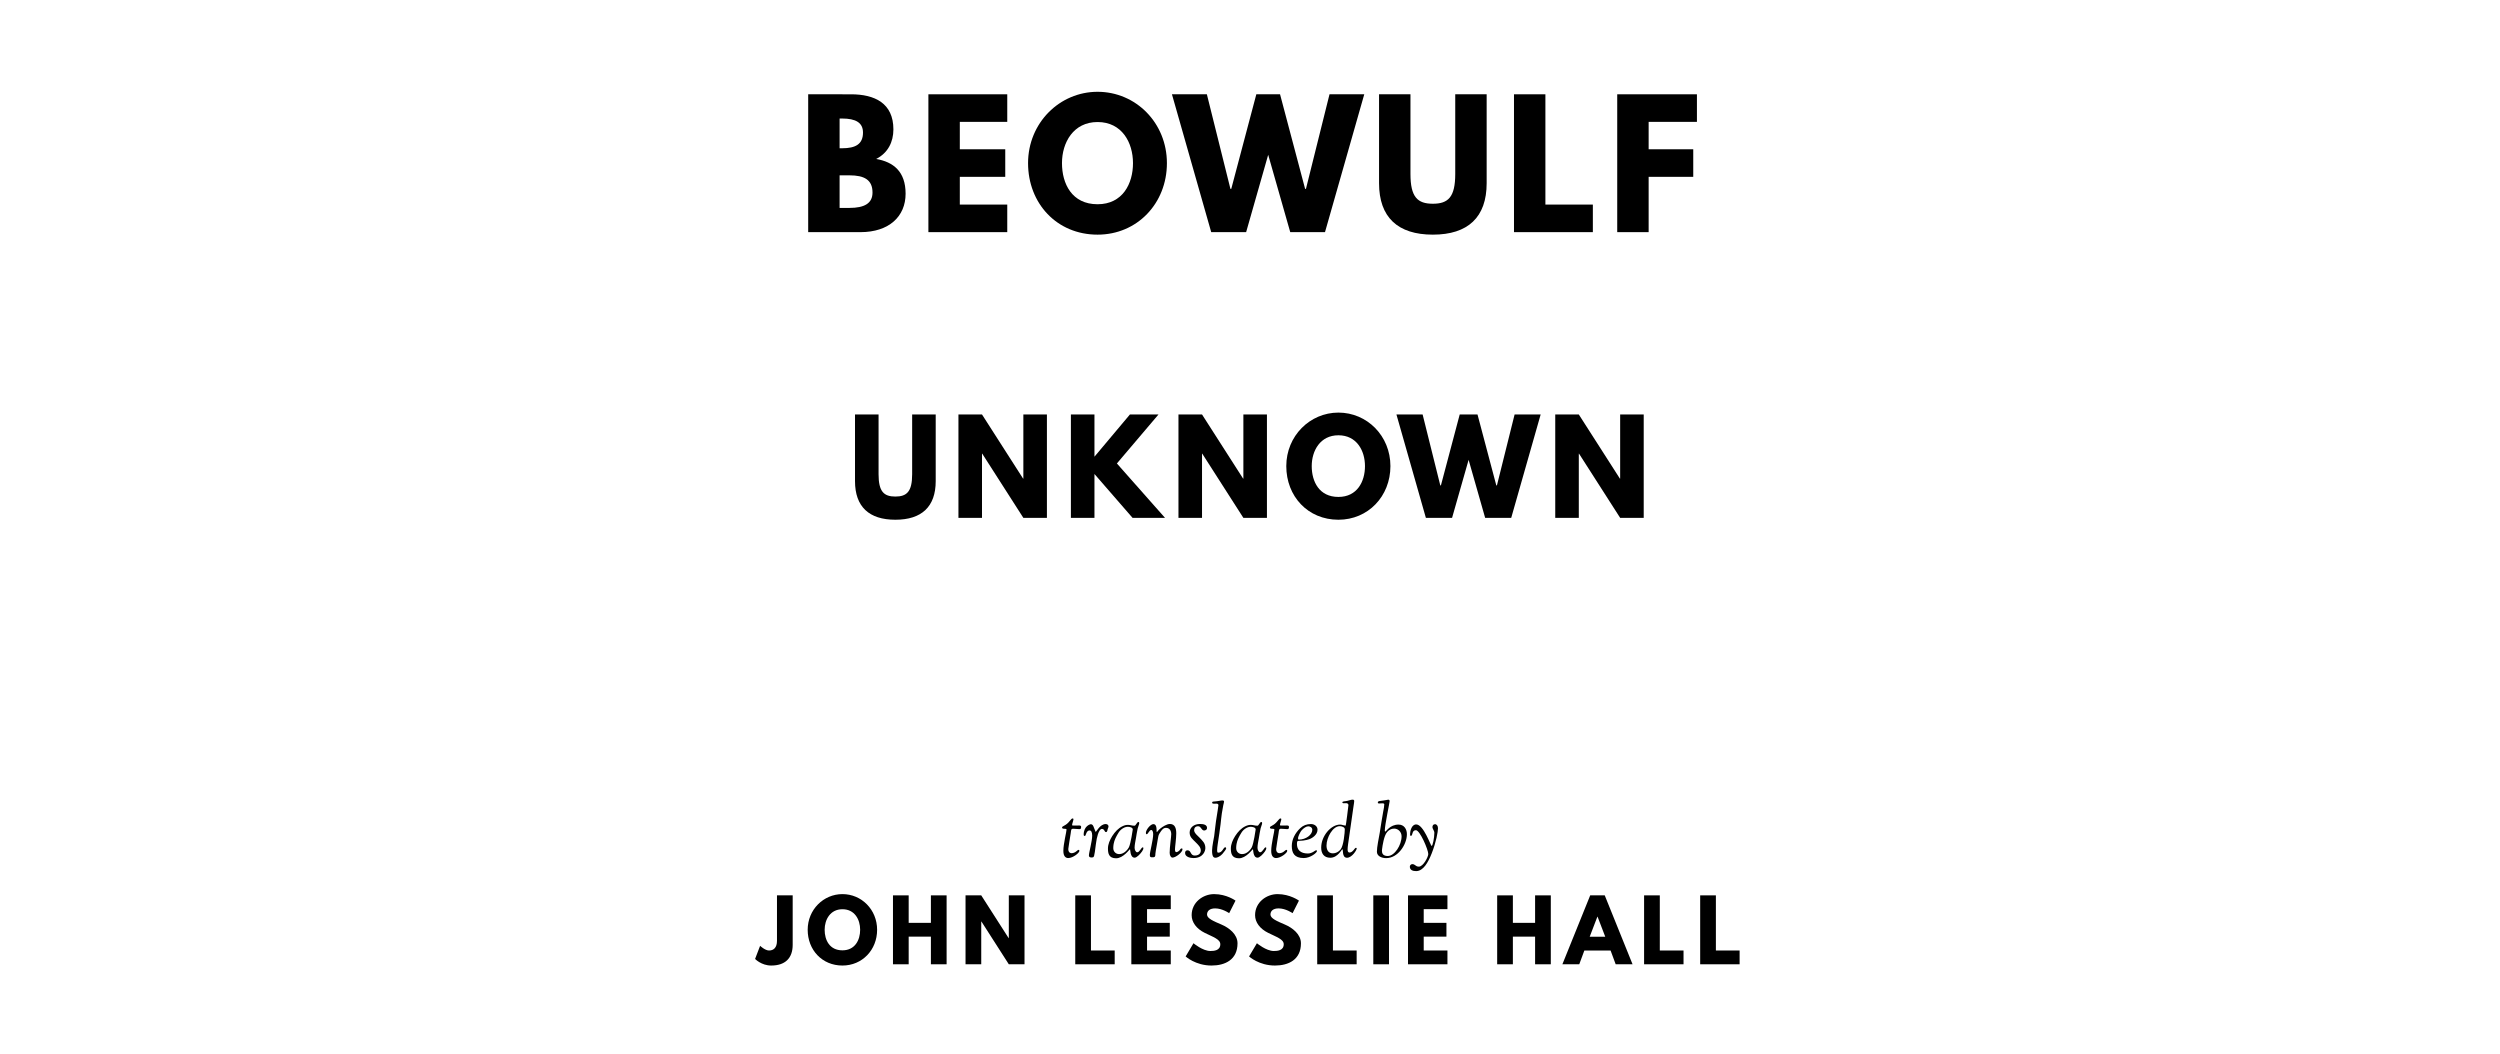
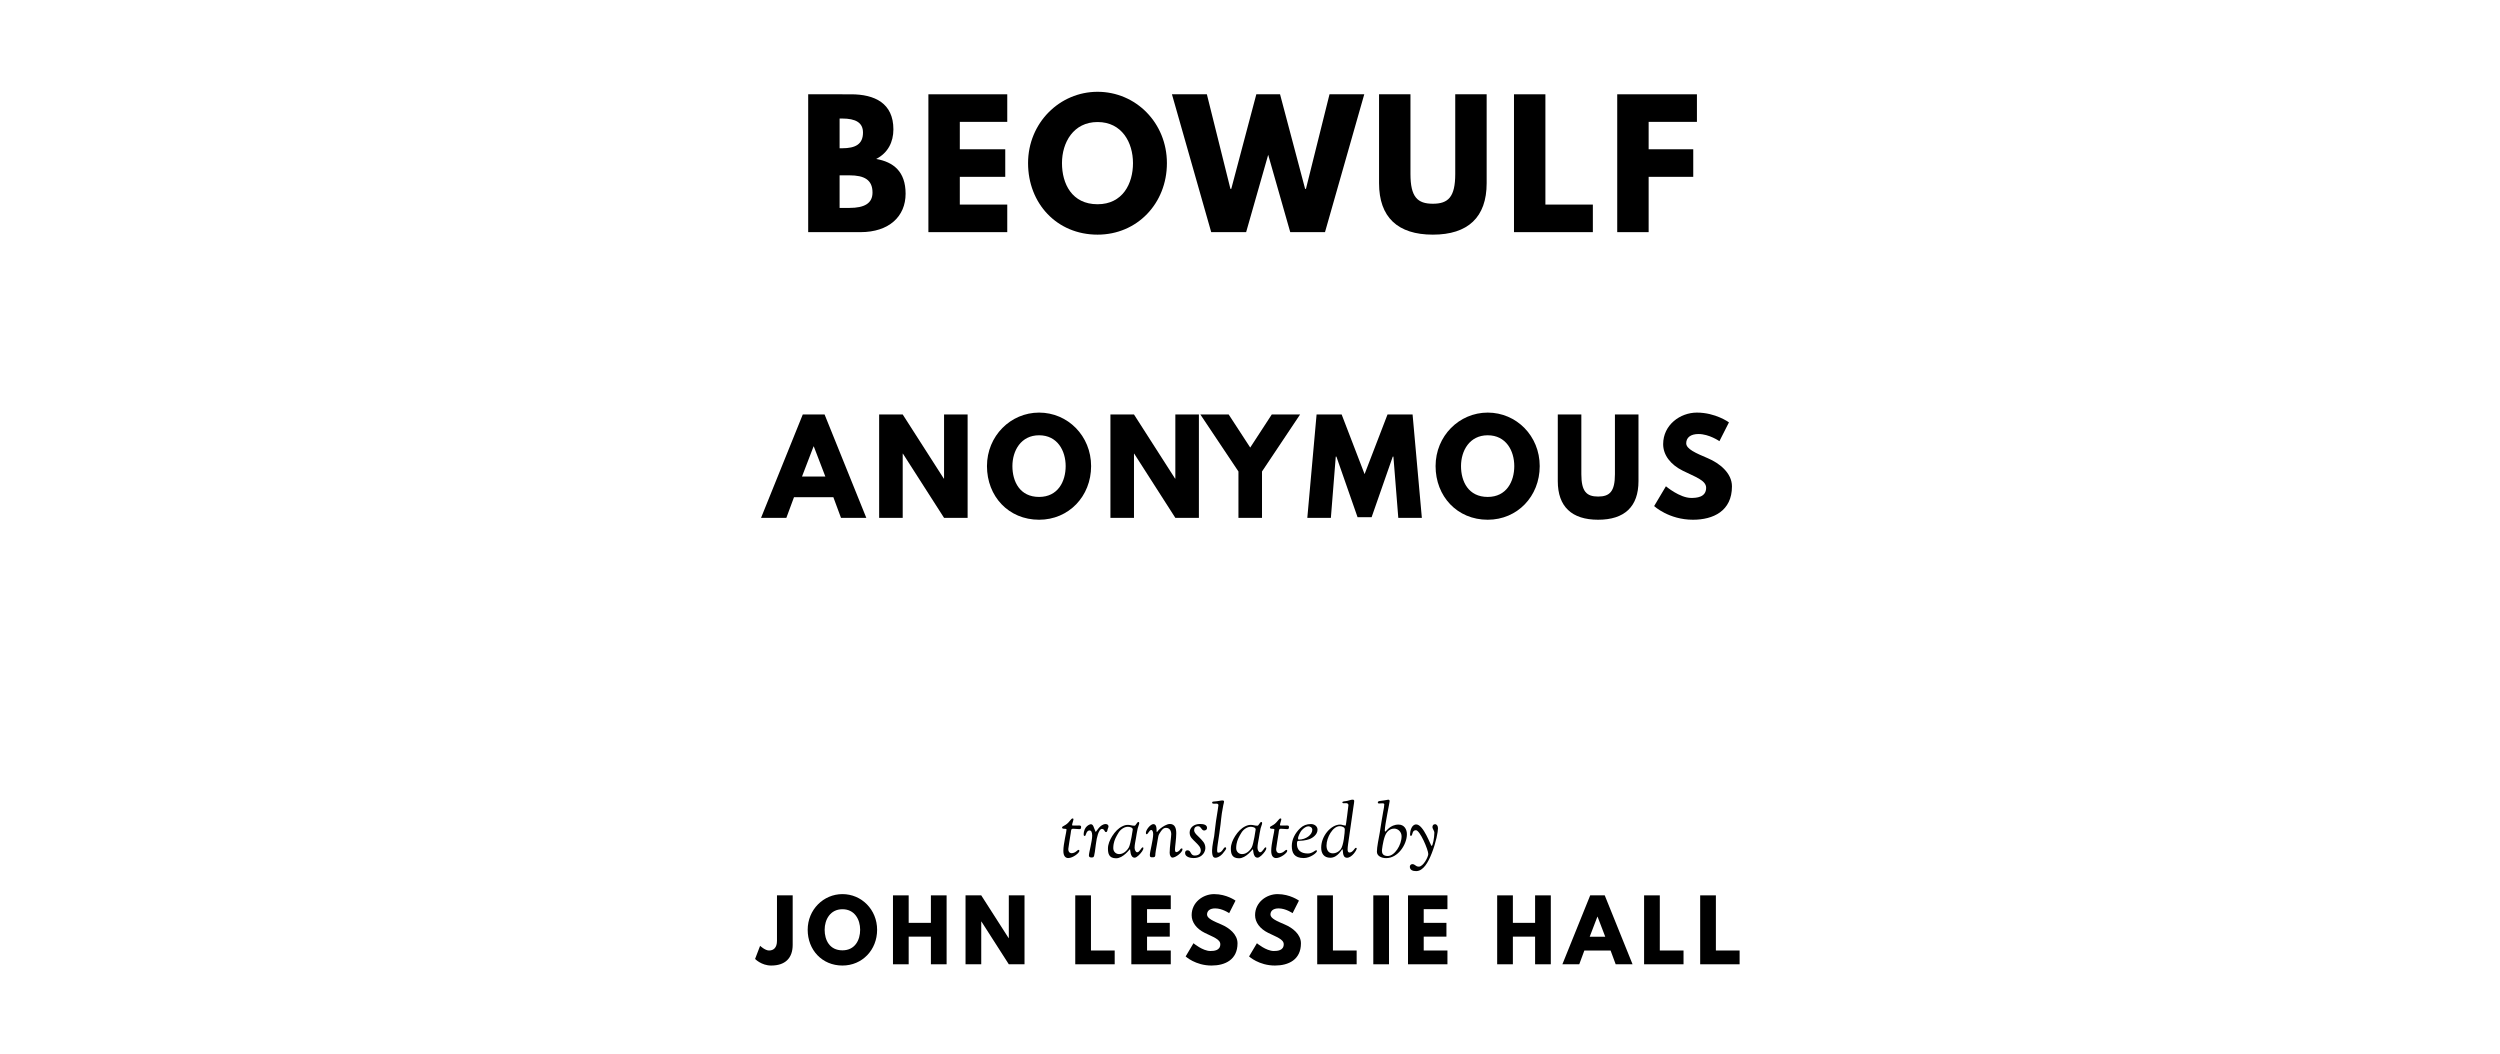
<svg xmlns="http://www.w3.org/2000/svg" version="1.1" viewBox="0 0 1400 590">
  <g aria-label="BEOWULF">
    <path d="M 452.584,52.807 V 130 h 29.287 c 16,0 25.263,-8.795 25.263,-21.52 0,-12.444 -6.83,-17.778 -16.468,-19.462 6.55,-3.368 9.637,-9.45 9.637,-16.561 0,-14.69 -10.48,-19.649 -23.766,-19.649 z M 470.175,83.029 V 66.374 h 1.404 c 7.673,0 11.696,2.339 11.696,7.86 0,6.456 -4.117,8.795 -11.696,8.795 z m 0,33.404 V 98.187 h 5.52 c 8.327,0 12.912,2.526 12.912,9.637 0,6.082 -4.585,8.608 -12.912,8.608 z" />
    <path d="M 564.065,52.807 H 519.901 V 130 h 44.164 v -15.439 h -26.573 V 99.029 h 25.45 V 83.591 H 537.492 V 68.246 h 26.573 z" />
    <path d="m 575.716,91.357 c 0,22.55 16.094,40.047 38.924,40.047 22.175,0 38.83,-17.497 38.83,-40.047 0,-22.55 -17.404,-39.953 -38.83,-39.953 -21.24,0 -38.924,17.404 -38.924,39.953 z m 18.994,0 c 0,-11.509 6.363,-23.018 19.93,-23.018 13.661,0 19.836,11.509 19.836,23.018 0,11.509 -5.801,23.018 -19.836,23.018 -14.409,0 -19.93,-11.509 -19.93,-23.018 z" />
    <path d="m 722.536,130 h 19.462 l 21.988,-77.193 h -19.462 l -13.193,52.959 h -0.468 L 716.828,52.807 h -13.287 l -14.035,52.959 h -0.468 L 675.846,52.807 H 656.29 L 678.279,130 h 19.556 l 12.351,-43.322 z" />
    <path d="m 832.527,52.807 h -17.591 v 44.632 c 0,12.912 -3.93,16.655 -12.538,16.655 -8.608,0 -12.538,-3.743 -12.538,-16.655 v -44.632 h -17.591 v 49.778 c 0,19.088 10.48,28.819 30.129,28.819 19.649,0 30.129,-9.731 30.129,-28.819 z" />
    <path d="M 865.423,52.807 H 847.833 V 130 h 44.164 v -15.439 h -26.573 z" />
    <path d="M 950.279,52.807 H 905.647 V 130 h 17.591 V 99.029 h 24.982 V 83.591 H 923.238 V 68.246 h 27.041 z" />
  </g>
-   <g aria-label="UNKNOWN">
-     <path d="m 523.998,232.105 h -13.193 v 33.474 c 0,9.684 -2.947,12.491 -9.404,12.491 -6.456,0 -9.404,-2.807 -9.404,-12.491 v -33.474 h -13.193 v 37.333 c 0,14.316 7.86,21.614 22.596,21.614 14.737,0 22.596,-7.298 22.596,-21.614 z" />
-     <path d="m 549.92,254.07 h 0.14 L 573.078,290 h 13.193 v -57.895 h -13.193 v 35.93 H 572.938 L 549.92,232.105 H 536.727 V 290 h 13.193 z" />
-     <path d="m 652.406,290 -26.947,-30.456 23.298,-27.439 h -16 l -19.86,23.649 V 232.105 H 599.704 V 290 h 13.193 V 265.439 L 634.23,290 Z" />
-     <path d="m 673.133,254.07 h 0.14 L 696.291,290 h 13.193 v -57.895 h -13.193 v 35.93 h -0.14 L 673.133,232.105 H 659.94 V 290 h 13.193 z" />
-     <path d="m 720.32,261.018 c 0,16.912 12.07,30.035 29.193,30.035 16.632,0 29.123,-13.123 29.123,-30.035 0,-16.912 -13.053,-29.965 -29.123,-29.965 -15.93,0 -29.193,13.053 -29.193,29.965 z m 14.246,0 c 0,-8.632 4.772,-17.263 14.947,-17.263 10.246,0 14.877,8.632 14.877,17.263 0,8.632 -4.351,17.263 -14.877,17.263 -10.807,0 -14.947,-8.632 -14.947,-17.263 z" />
-     <path d="m 831.685,290 h 14.596 l 16.491,-57.895 h -14.596 l -9.895,39.719 h -0.351 l -10.526,-39.719 h -9.965 l -10.526,39.719 h -0.351 l -9.895,-39.719 H 782.001 L 798.492,290 h 14.667 l 9.263,-32.491 z" />
-     <path d="m 884.13,254.07 h 0.14 L 907.288,290 h 13.193 v -57.895 h -13.193 v 35.93 h -0.14 L 884.13,232.105 H 870.937 V 290 h 13.193 z" />
+   <g aria-label="ANONYMOUS">
+     <path d="M 461.764,232.105 H 449.553 L 426.185,290 h 14.175 l 4.281,-11.579 h 22.035 L 470.957,290 h 14.175 z m 0.421,34.737 H 449.132 L 455.588,250 h 0.14 z" />
+     <path d="m 505.515,254.07 h 0.14 L 528.673,290 h 13.193 V 232.105 H 528.673 v 35.93 h -0.14 L 505.515,232.105 H 492.322 V 290 h 13.193 z" />
+     <path d="m 552.702,261.018 c 0,16.912 12.07,30.035 29.193,30.035 16.632,0 29.123,-13.123 29.123,-30.035 0,-16.912 -13.053,-29.965 -29.123,-29.965 -15.93,0 -29.193,13.053 -29.193,29.965 z m 14.246,0 c 0,-8.632 4.772,-17.263 14.947,-17.263 10.246,0 14.877,8.632 14.877,17.263 0,8.632 -4.351,17.263 -14.877,17.263 -10.807,0 -14.947,-8.632 -14.947,-17.263 z" />
+     <path d="m 635.032,254.07 h 0.14 L 658.19,290 h 13.193 v -57.895 h -13.193 v 35.93 H 658.05 L 635.032,232.105 H 621.839 V 290 h 13.193 z" />
+     <path d="m 672.196,232.105 21.333,31.93 V 290 h 13.193 v -25.965 l 21.333,-31.93 h -15.86 l -12.07,18.526 -12.07,-18.526 z" />
+     <path d="m 783.043,290 h 13.193 l -5.193,-57.895 h -14.035 l -12.842,33.404 -12.842,-33.404 H 737.289 L 732.096,290 h 13.193 l 2.737,-34.316 h 0.351 l 11.86,33.965 h 7.86 l 11.86,-33.965 h 0.351 z" />
+     <path d="m 803.925,261.018 c 0,16.912 12.07,30.035 29.193,30.035 16.632,0 29.123,-13.123 29.123,-30.035 0,-16.912 -13.053,-29.965 -29.123,-29.965 -15.93,0 -29.193,13.053 -29.193,29.965 z m 14.246,0 c 0,-8.632 4.772,-17.263 14.947,-17.263 10.246,0 14.877,8.632 14.877,17.263 0,8.632 -4.351,17.263 -14.877,17.263 -10.807,0 -14.947,-8.632 -14.947,-17.263 z" />
+     <path d="M 917.553,232.105 H 904.36 v 33.474 c 0,9.684 -2.947,12.491 -9.404,12.491 -6.456,0 -9.404,-2.807 -9.404,-12.491 V 232.105 H 872.36 v 37.333 c 0,14.316 7.86,21.614 22.596,21.614 14.737,0 22.596,-7.298 22.596,-21.614 z" />
+     <path d="m 950.245,231.053 c -9.333,0 -18.877,6.877 -18.877,17.684 0,6.035 4.07,11.439 11.018,14.877 6.877,3.439 13.053,5.333 13.053,9.544 0,5.404 -5.474,5.684 -8.351,5.684 -6.456,0 -14.175,-6.526 -14.175,-6.526 l -6.596,11.088 c 0,0 8.211,7.649 21.754,7.649 11.298,0 21.825,-4.842 21.825,-18.667 0,-7.579 -7.088,-13.053 -13.544,-15.789 -6.596,-2.807 -12.07,-5.123 -12.07,-8.351 0,-3.158 2.386,-5.193 6.877,-5.193 5.965,0 11.719,4 11.719,4 l 5.333,-10.526 c 0,0 -7.439,-5.474 -17.965,-5.474 z" />
  </g>
  <g aria-label="translated by">
    <path d="m 594.755,463.422 c 0,1.19 2.508,0.255 2.508,1.148 0,1.148 -1.785,8.034 -1.785,11.945 0,3.316 1.573,3.996 2.721,3.996 2.635,0 6.249,-2.891 6.249,-3.996 0,-0.595 -0.34,-0.595 -0.468,-0.595 -0.68,0 -1.658,1.87 -3.996,1.87 -0.17,0 -1.743,-0.085 -1.743,-2.338 0,-0.68 0.978,-6.206 1.36,-8.842 0.255,-1.743 0.128,-2.508 1.36,-2.508 0.935,0 2.763,0.213 3.443,0.213 0.765,0 1.02,-0.255 1.02,-1.233 0,-0.51 -0.213,-0.808 -1.105,-0.808 -0.468,0 -0.808,0.043 -2.465,0.043 -1.403,0 -1.488,-0.043 -1.488,-0.298 0,-0.638 0.765,-2.635 0.765,-3.188 0,-0.383 -0.213,-0.51 -0.425,-0.51 -0.68,0 -0.765,0.553 -2.465,2.338 -1.87,1.955 -3.486,1.913 -3.486,2.763 z" />
    <path d="m 606.863,467.418 c 0,0.595 0.34,0.723 0.51,0.723 0.213,0 0.34,-0.128 0.468,-0.255 0.255,-0.298 0.595,-2.848 2.338,-2.848 0.765,0 1.445,0.765 1.445,2.891 0,3.188 -1.828,9.437 -1.828,11.137 0,1.02 0.85,1.105 1.275,1.105 h 0.213 c 1.53,0 1.445,0 2.38,-7.226 l 0.213,-1.403 c 0.213,-1.785 1.275,-7.354 3.188,-7.354 1.53,0 1.36,1.785 2.295,1.785 0.765,0 0.85,-1.318 0.935,-1.615 0.128,-0.468 0.468,-1.02 0.468,-1.573 0,-0.595 -0.468,-1.318 -1.573,-1.318 -3.146,0 -5.271,4.378 -5.569,4.378 -0.085,0 -0.128,-0.043 -1.19,-2.806 -0.255,-0.68 -0.68,-1.488 -1.573,-1.488 -0.383,0 -3.996,1.02 -3.996,5.866 z" />
    <path d="m 620.454,475.154 c 0,2.763 0.51,5.484 4.548,5.484 4.038,0 7.566,-5.101 7.779,-5.101 0.298,0 -0.085,4.761 2.635,4.761 1.148,0 3.061,-1.955 4.123,-3.486 0.553,-0.765 0.765,-1.403 0.765,-1.828 0,-0.17 -0.043,-0.468 -0.383,-0.468 -0.808,0 -1.7,2.763 -3.103,2.763 -0.808,0 -1.445,-1.403 -1.445,-2.508 0,-1.615 0.425,-3.571 0.765,-5.441 0.34,-1.913 0.595,-3.868 0.978,-5.441 0.298,-1.233 0.85,-2.253 0.85,-2.933 0,-0.468 -0.213,-0.638 -0.468,-0.638 -0.85,0 -1.36,2.083 -2.21,2.083 -1.403,0 -2.295,-0.468 -3.613,-0.468 -1.105,0 -1.955,0.213 -3.103,0.765 -2.253,1.063 -4.208,3.103 -5.739,5.526 -1.318,2.125 -2.38,4.548 -2.38,6.929 z m 2.976,-0.255 c 0,-0.765 0.085,-1.53 0.213,-2.295 0.383,-2.21 1.403,-4.123 2.635,-6.164 1.275,-2.168 3.528,-3.443 5.271,-3.443 0.893,0 2.806,0.298 2.806,1.488 0,0.128 -1.148,7.949 -2.168,9.989 -0.383,0.765 -2.38,3.826 -5.441,3.826 -1.785,0 -3.316,-1.275 -3.316,-3.401 z" />
    <path d="m 641.7,466.355 c 0,0.468 0.085,0.808 0.383,0.808 0.935,0 1.403,-2.38 2.721,-2.38 0.425,0 0.978,0.85 0.978,2.338 0,3.273 -1.87,9.862 -1.87,11.647 0,1.233 0.34,1.318 1.488,1.318 1.105,0 1.445,-0.17 1.573,-1.105 0.085,-0.595 -0.213,-0.085 0.85,-5.824 1.02,-5.484 0.51,-5.101 2.338,-7.694 0.978,-1.403 1.785,-1.87 2.763,-1.87 2.763,0 2.976,2.806 2.976,3.486 0,1.573 -0.893,7.269 -0.893,10.499 0,1.488 0.723,2.678 1.573,2.678 1.87,0 5.611,-2.976 5.611,-4.633 0,-0.255 -0.085,-0.51 -0.383,-0.51 -0.638,0 -0.808,0.51 -1.318,1.148 0,0 -0.978,0.935 -1.7,0.935 -0.468,0 -0.808,-0.34 -0.808,-1.53 0,-1.445 0.723,-5.951 0.723,-8.927 0,-2.678 -0.595,-5.313 -3.571,-5.313 -1.785,0 -4.038,1.53 -5.186,2.423 -1.573,1.19 -1.87,2.125 -2.125,2.125 -0.383,0 0.51,-4.463 -1.955,-4.463 -1.615,0 -4.166,3.188 -4.166,4.846 z" />
    <path d="m 663.651,477.705 c 0,2.253 3.061,2.806 4.718,2.806 5.441,0 6.631,-4.038 6.631,-5.569 0,-2.848 -1.615,-4.038 -2.933,-5.526 -1.02,-1.105 -3.358,-2.848 -3.358,-4.463 0,-1.275 0.638,-2.253 2.253,-2.253 1.658,0 1.828,2.38 3.358,2.38 0.213,0 1.615,-0.128 1.615,-1.445 0,-1.658 -1.658,-2.21 -3.953,-2.21 -3.316,0 -5.781,1.955 -5.781,4.803 0,2.55 1.615,3.656 3.316,5.399 1.53,1.53 2.933,2.763 2.933,4.761 0,0.51 -0.298,2.721 -3.401,2.721 -2.593,0 -1.87,-2.933 -4.038,-2.933 -0.51,0 -1.36,0.213 -1.36,1.53 z" />
    <path d="m 678.75,476.344 c 0,3.996 1.233,3.996 2.083,3.996 0.808,0 2.593,-0.85 3.698,-2.125 1.02,-1.19 2.125,-2.635 2.125,-3.061 0,-0.425 -0.213,-0.68 -0.51,-0.68 -1.105,0 -1.53,3.018 -3.868,3.018 -0.553,0 -0.68,-0.213 -0.68,-1.658 0,-1.445 0.51,-4.123 1.233,-9.139 1.36,-9.139 0.638,-7.566 2.21,-15.813 0.128,-0.808 0.425,-1.36 0.425,-1.955 0,-0.425 -0.213,-0.68 -0.893,-0.68 -1.105,0 -2.04,0.425 -5.143,0.638 -0.553,0.043 -0.638,0.383 -0.638,0.595 0,0.468 0.383,0.595 1.233,0.595 0.51,0 0.595,-0.043 1.233,-0.043 0.638,0 1.063,0.34 1.063,0.85 0,0.51 -0.638,4.336 -1.36,8.927 -0.425,2.721 -0.638,5.739 -1.02,8.417 -0.085,0.68 -1.19,5.696 -1.19,8.119 z" />
    <path d="m 689.28,475.154 c 0,2.763 0.51,5.484 4.548,5.484 4.038,0 7.566,-5.101 7.779,-5.101 0.298,0 -0.085,4.761 2.635,4.761 1.148,0 3.061,-1.955 4.123,-3.486 0.553,-0.765 0.765,-1.403 0.765,-1.828 0,-0.17 -0.043,-0.468 -0.383,-0.468 -0.808,0 -1.7,2.763 -3.103,2.763 -0.808,0 -1.445,-1.403 -1.445,-2.508 0,-1.615 0.425,-3.571 0.765,-5.441 0.34,-1.913 0.595,-3.868 0.978,-5.441 0.298,-1.233 0.85,-2.253 0.85,-2.933 0,-0.468 -0.213,-0.638 -0.468,-0.638 -0.85,0 -1.36,2.083 -2.21,2.083 -1.403,0 -2.295,-0.468 -3.613,-0.468 -1.105,0 -1.955,0.213 -3.103,0.765 -2.253,1.063 -4.208,3.103 -5.739,5.526 -1.318,2.125 -2.38,4.548 -2.38,6.929 z m 2.976,-0.255 c 0,-0.765 0.085,-1.53 0.213,-2.295 0.383,-2.21 1.403,-4.123 2.635,-6.164 1.275,-2.168 3.528,-3.443 5.271,-3.443 0.893,0 2.806,0.298 2.806,1.488 0,0.128 -1.148,7.949 -2.168,9.989 -0.383,0.765 -2.38,3.826 -5.441,3.826 -1.785,0 -3.316,-1.275 -3.316,-3.401 z" />
    <path d="m 711.154,463.422 c 0,1.19 2.508,0.255 2.508,1.148 0,1.148 -1.785,8.034 -1.785,11.945 0,3.316 1.573,3.996 2.721,3.996 2.635,0 6.249,-2.891 6.249,-3.996 0,-0.595 -0.34,-0.595 -0.468,-0.595 -0.68,0 -1.658,1.87 -3.996,1.87 -0.17,0 -1.743,-0.085 -1.743,-2.338 0,-0.68 0.978,-6.206 1.36,-8.842 0.255,-1.743 0.128,-2.508 1.36,-2.508 0.935,0 2.763,0.213 3.443,0.213 0.765,0 1.02,-0.255 1.02,-1.233 0,-0.51 -0.213,-0.808 -1.105,-0.808 -0.468,0 -0.808,0.043 -2.465,0.043 -1.403,0 -1.488,-0.043 -1.488,-0.298 0,-0.638 0.765,-2.635 0.765,-3.188 0,-0.383 -0.213,-0.51 -0.425,-0.51 -0.68,0 -0.765,0.553 -2.465,2.338 -1.87,1.955 -3.486,1.913 -3.486,2.763 z" />
    <path d="m 723.403,473.751 c 0,3.783 1.318,6.759 6.716,6.759 3.698,0 7.396,-2.976 7.396,-3.953 0,-0.255 -0.17,-0.425 -0.51,-0.425 -0.468,0 -2.168,1.828 -4.591,1.828 -4.208,0 -6.121,-2.125 -6.121,-5.314 0,-1.105 0.128,-1.743 0.723,-1.743 3.996,-0.043 6.291,-0.978 6.674,-1.148 0.808,-0.34 4.123,-2.083 4.123,-5.143 0,-1.87 -1.7,-3.146 -3.698,-3.146 -2.38,0 -4.336,0.765 -5.909,2.253 -2.933,2.721 -4.803,6.376 -4.803,10.032 z m 3.486,-4.421 c 0,-0.553 0.978,-3.273 2.253,-4.591 1.105,-1.148 2.423,-1.998 3.486,-1.998 0.723,0 2.253,0.383 2.253,1.998 0,2.678 -3.486,5.441 -7.609,5.441 -0.298,0 -0.383,-0.553 -0.383,-0.85 z" />
    <path d="m 739.868,474.687 c 0,3.188 1.488,5.654 5.101,5.654 4.208,0 6.376,-4.761 6.759,-4.761 0.595,0 -0.383,4.761 2.593,4.761 2.763,0 5.441,-4.293 5.441,-5.186 0,-0.17 -0.128,-0.383 -0.468,-0.383 -0.68,0 -1.658,2.635 -3.528,2.635 -0.978,0 -1.105,-0.893 -1.105,-1.828 0,-1.275 0.425,-3.953 0.893,-7.184 2.38,-17.386 2.806,-18.746 2.806,-19.851 0,-0.383 -0.298,-0.723 -0.68,-0.723 -1.148,0 -0.893,0.085 -3.273,0.68 -1.19,0.298 -2.678,0.128 -2.678,0.85 0,0.298 0.255,0.468 0.68,0.468 0.043,0 1.02,-0.043 1.488,-0.043 0.638,0 1.233,0.425 1.233,1.063 0,0.298 -1.403,11.477 -1.53,11.477 -1.19,0 -2.04,-0.553 -3.146,-0.553 -5.058,0 -10.584,6.334 -10.584,12.922 z m 2.976,-1.19 c 0,-4.463 3.486,-10.84 7.396,-10.84 1.148,0 2.848,0.553 2.848,1.7 0,1.7 -0.638,9.182 -2.338,11.307 -1.105,1.403 -2.763,2.21 -4.293,2.21 -2.593,0 -3.613,-1.913 -3.613,-4.378 z" />
    <path d="m 771.07,476.982 c 0,2.465 2.678,3.571 5.186,3.571 6.589,0 11.605,-7.609 11.605,-13.39 0,-2.763 -1.488,-5.399 -4.676,-5.399 -4.888,0 -6.886,3.953 -7.481,3.953 -0.085,0 -0.213,-0.34 -0.213,-0.638 0,-3.061 2.721,-15.728 2.721,-16.493 0,-0.468 -0.34,-0.765 -0.808,-0.765 -0.255,0 -1.02,0.255 -2.678,0.468 -1.955,0.255 -3.146,0.213 -3.146,1.063 0,0.595 0.34,0.595 0.808,0.595 0.638,0 1.105,-0.085 1.743,-0.085 0.85,0 1.063,0.298 1.063,0.51 0,1.02 -0.255,2.508 -0.638,4.336 -0.638,3.146 -1.148,7.269 -1.913,11.69 -0.595,3.443 -1.573,7.864 -1.573,10.584 z m 2.806,-0.51 c 0,-0.425 0.468,-4.973 1.7,-8.332 1.36,-3.698 4.123,-4.123 5.143,-4.123 2.338,0 4.166,1.955 4.166,4.336 0,4.888 -3.911,11.01 -7.736,11.01 -2.635,0 -3.273,-1.445 -3.273,-2.891 z" />
    <path d="m 789.506,485.313 c 0,1.955 1.7,2.508 3.528,2.508 3.996,0 6.716,-4.846 8.714,-9.904 2.508,-6.334 3.528,-12.2 3.528,-14.113 0,-1.318 -0.723,-2.253 -1.658,-2.253 -1.02,0 -1.445,0.808 -1.445,1.573 0,1.148 1.063,1.998 1.063,3.231 0,2.848 -0.935,7.396 -1.53,7.396 -0.468,0 -4.506,-12.072 -8.629,-12.072 -2.593,0 -3.443,3.698 -3.443,5.484 0,0.723 0.17,0.935 0.425,0.935 1.275,0 0.383,-3.188 2.848,-3.188 2.253,0 6.929,10.967 6.929,13.348 0,1.615 -2.806,7.056 -5.271,7.056 -1.955,0 -1.998,-1.403 -3.698,-1.403 -0.723,0 -1.36,0.68 -1.36,1.403 z" />
  </g>
  <g aria-label="JOHN LESSLIE HALL">
    <path d="m 443.902,501.404 h -8.795 v 25.45 c 0,3.883 -1.918,5.427 -4.444,5.427 -2.246,0 -5.006,-2.62 -5.006,-2.62 l -2.807,7.345 c 0,0 3.509,3.696 9.029,3.696 7.719,0 12.023,-4.023 12.023,-11.602 z" />
    <path d="m 452.306,520.678 c 0,11.275 8.047,20.023 19.462,20.023 11.088,0 19.415,-8.749 19.415,-20.023 0,-11.275 -8.702,-19.977 -19.415,-19.977 -10.62,0 -19.462,8.702 -19.462,19.977 z m 9.497,0 c 0,-5.754 3.181,-11.509 9.965,-11.509 6.83,0 9.918,5.754 9.918,11.509 0,5.754 -2.901,11.509 -9.918,11.509 -7.205,0 -9.965,-5.754 -9.965,-11.509 z" />
    <path d="m 508.859,524.515 h 12.444 V 540 h 8.795 v -38.596 h -8.795 v 15.392 h -12.444 v -15.392 h -8.795 V 540 h 8.795 z" />
    <path d="m 549.495,516.047 h 0.094 L 564.934,540 h 8.795 v -38.596 h -8.795 v 23.953 h -0.094 l -15.345,-23.953 h -8.795 V 540 h 8.795 z" />
    <path d="m 610.939,501.404 h -8.795 V 540 h 22.082 v -7.719 h -13.287 z" />
    <path d="M 655.633,501.404 H 633.551 V 540 h 22.082 v -7.719 h -13.287 v -7.766 h 12.725 v -7.719 h -12.725 v -7.673 h 13.287 z" />
    <path d="m 679.911,500.702 c -6.222,0 -12.585,4.585 -12.585,11.789 0,4.023 2.713,7.626 7.345,9.918 4.585,2.292 8.702,3.556 8.702,6.363 0,3.602 -3.649,3.789 -5.567,3.789 -4.304,0 -9.45,-4.351 -9.45,-4.351 l -4.398,7.392 c 0,0 5.474,5.099 14.503,5.099 7.532,0 14.55,-3.228 14.55,-12.444 0,-5.053 -4.725,-8.702 -9.029,-10.526 -4.398,-1.871 -8.047,-3.415 -8.047,-5.567 0,-2.105 1.591,-3.462 4.585,-3.462 3.977,0 7.813,2.667 7.813,2.667 l 3.556,-7.018 c 0,0 -4.959,-3.649 -11.977,-3.649 z" />
    <path d="m 715.43,500.702 c -6.222,0 -12.585,4.585 -12.585,11.789 0,4.023 2.713,7.626 7.345,9.918 4.585,2.292 8.702,3.556 8.702,6.363 0,3.602 -3.649,3.789 -5.567,3.789 -4.304,0 -9.45,-4.351 -9.45,-4.351 l -4.398,7.392 c 0,0 5.474,5.099 14.503,5.099 7.532,0 14.55,-3.228 14.55,-12.444 0,-5.053 -4.725,-8.702 -9.029,-10.526 -4.398,-1.871 -8.047,-3.415 -8.047,-5.567 0,-2.105 1.591,-3.462 4.585,-3.462 3.977,0 7.813,2.667 7.813,2.667 l 3.556,-7.018 c 0,0 -4.959,-3.649 -11.977,-3.649 z" />
    <path d="m 746.436,501.404 h -8.795 V 540 h 22.082 v -7.719 h -13.287 z" />
    <path d="m 777.843,501.404 h -8.795 V 540 h 8.795 z" />
    <path d="M 810.567,501.404 H 788.485 V 540 h 22.082 v -7.719 h -13.287 v -7.766 h 12.725 v -7.719 h -12.725 v -7.673 h 13.287 z" />
    <path d="m 847.211,524.515 h 12.444 V 540 h 8.795 v -38.596 h -8.795 v 15.392 h -12.444 v -15.392 h -8.795 V 540 h 8.795 z" />
    <path d="m 898.654,501.404 h -8.14 L 874.935,540 h 9.45 l 2.854,-7.719 h 14.69 l 2.854,7.719 h 9.45 z m 0.281,23.158 h -8.702 l 4.304,-11.228 h 0.094 z" />
    <path d="m 929.488,501.404 h -8.795 V 540 h 22.082 v -7.719 h -13.287 z" />
    <path d="m 960.895,501.404 h -8.795 V 540 h 22.082 v -7.719 h -13.287 z" />
  </g>
</svg>
